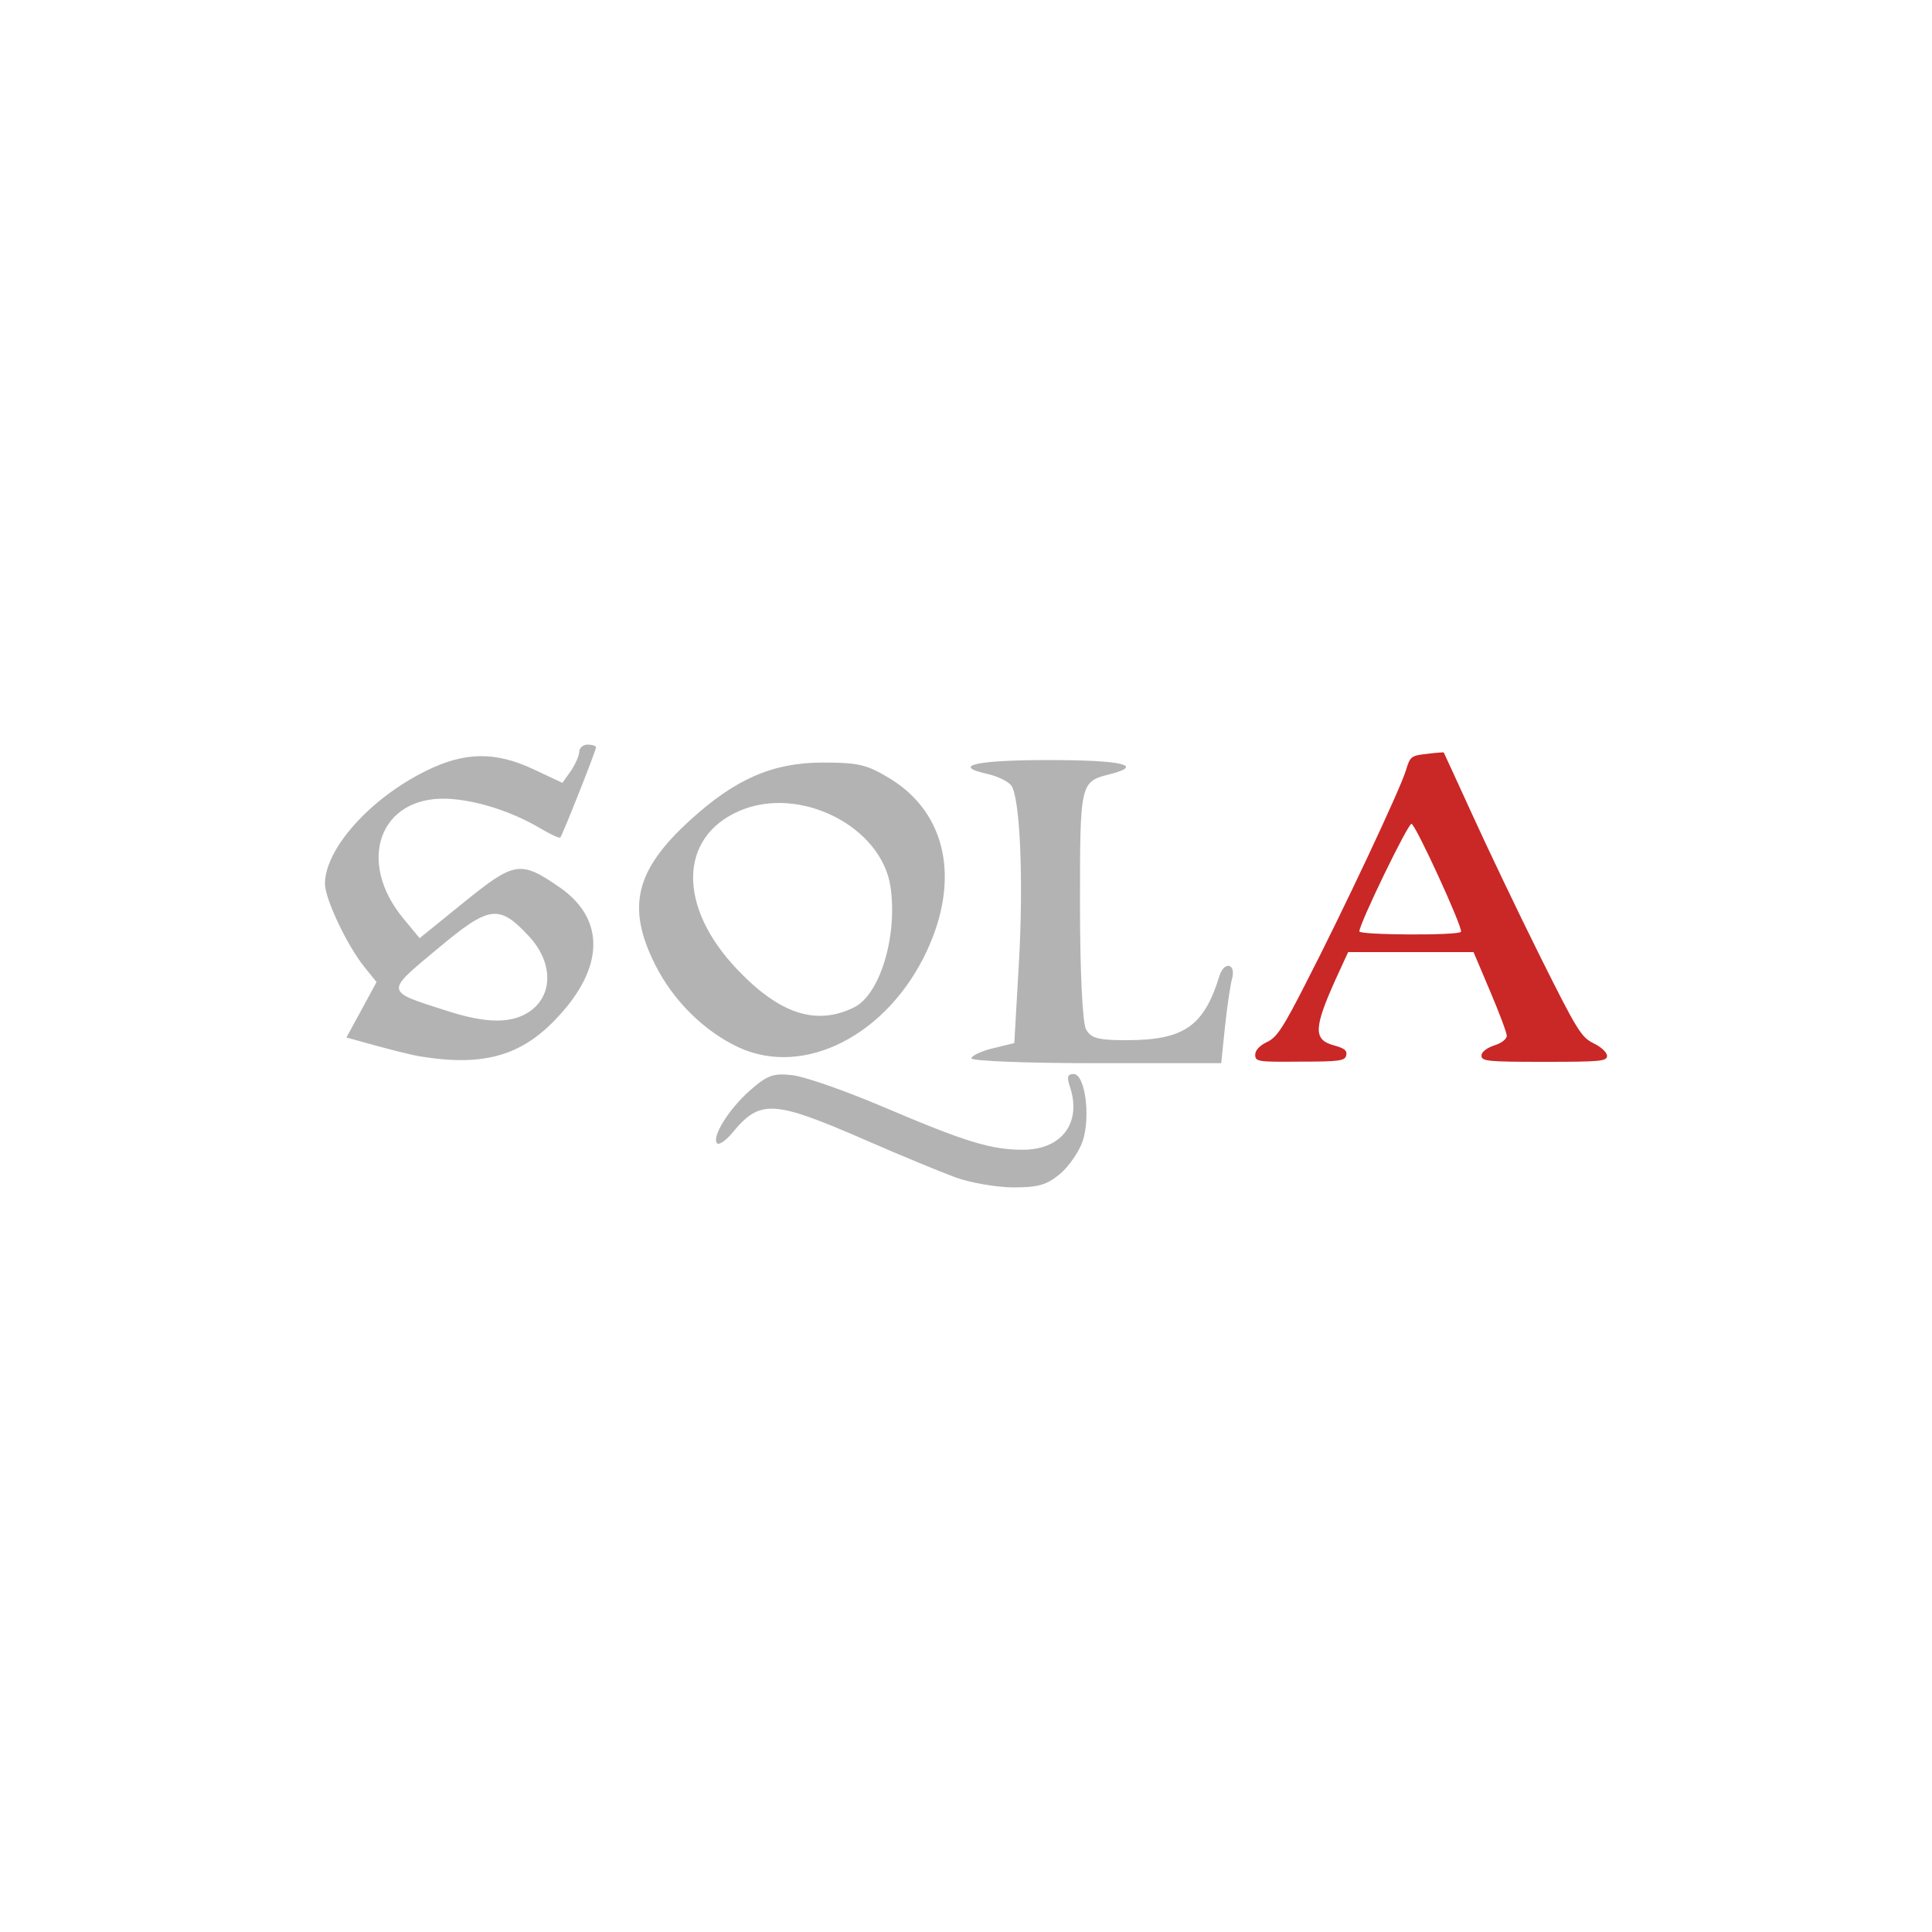
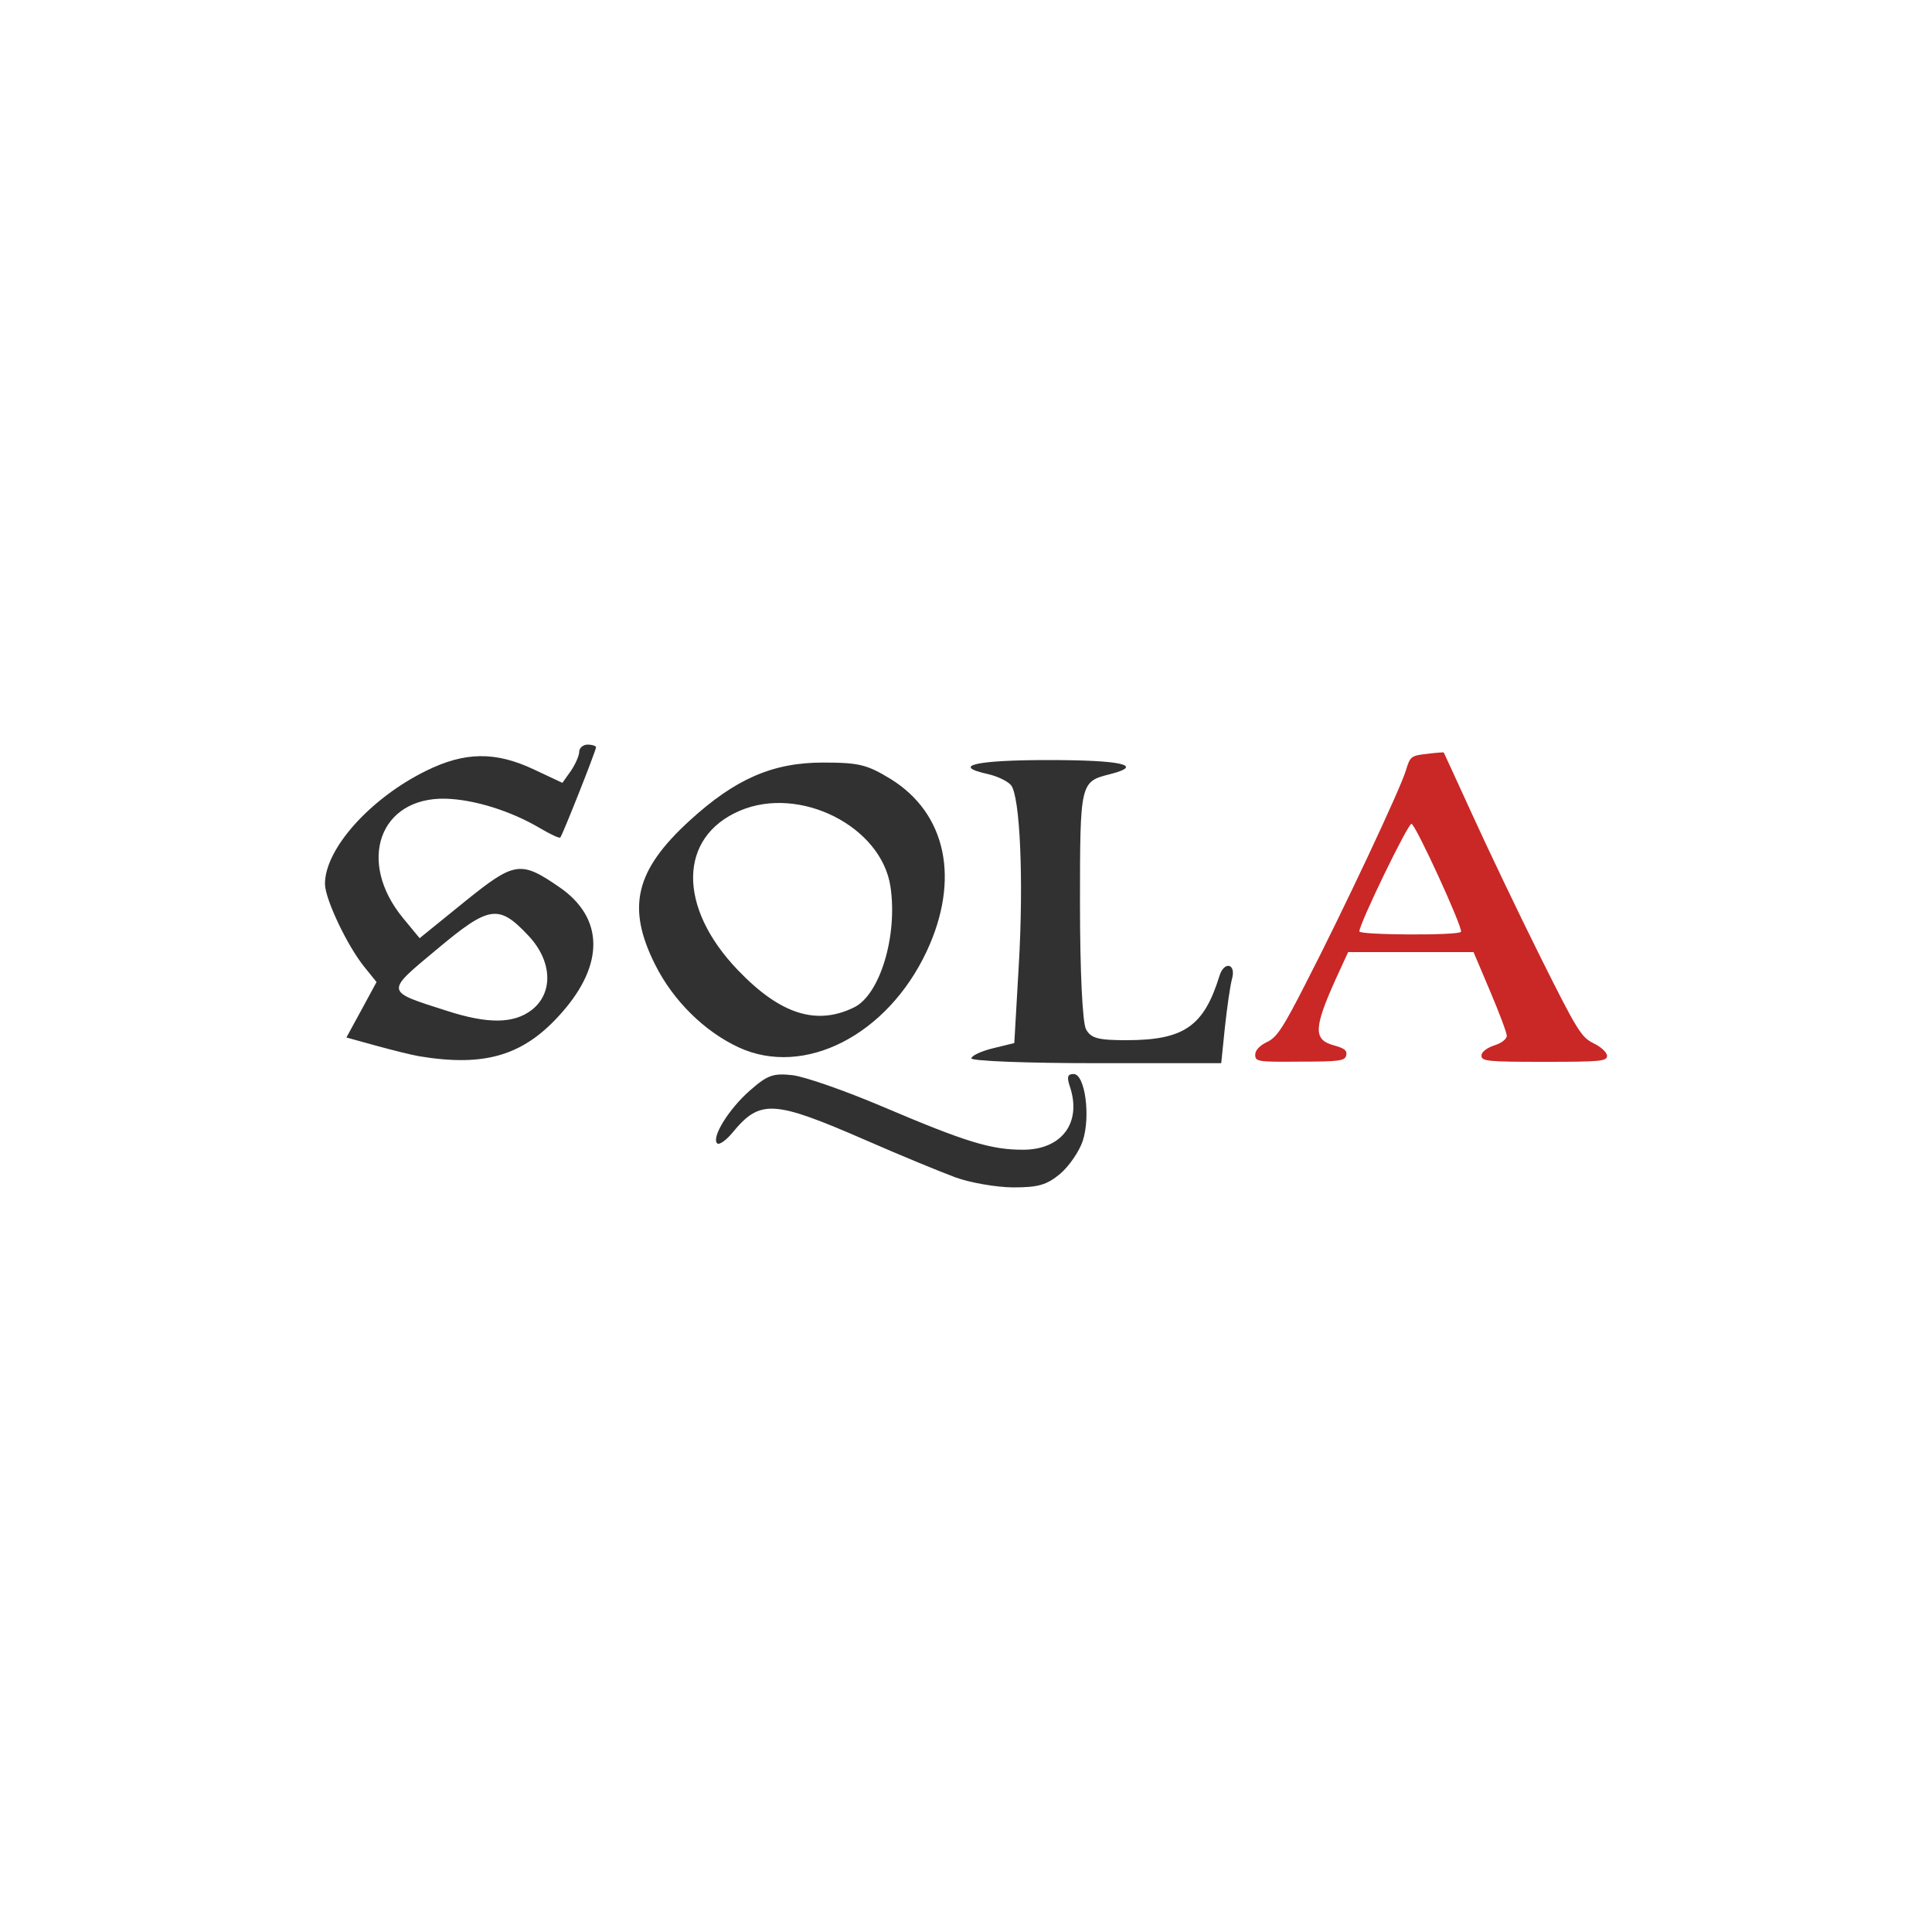
<svg xmlns="http://www.w3.org/2000/svg" viewBox="0 0 100 100" width="100" height="100">
-   <path fill="#b3b3b3" d="M 21.69 54.67 C 21.29 54.6 20.29 54.35 19.45 54.12 L 17.93 53.7 L 18.71 52.27 L 19.49       50.83 L 18.86 50.05 C 17.97 48.95 16.83 46.54 16.82 45.76 C 16.81 43.94 19.17 41.31       22.07 39.89 C 24.06 38.91 25.64 38.89 27.62 39.82 L 29.11 40.52 L 29.55 39.9 C 29.78       39.56 29.98 39.11 29.98 38.91 C 29.98 38.72 30.18 38.54 30.41 38.54 C 30.65 38.54 30.85       38.61 30.85 38.68 C 30.85 38.85 29.11 43.24 29 43.35 C 28.95 43.4 28.48 43.18 27.94       42.86 C 26.43 41.97 24.54 41.38 23.06 41.34 C 19.64 41.26 18.45 44.6 20.87 47.53 L       21.72 48.56 L 24.04 46.68 C 26.64 44.58 26.94 44.53 28.97 45.93 C 31.25 47.51 31.29       49.9 29.09 52.4 C 27.14 54.63 25.13 55.24 21.69 54.67 L 21.69 54.67 M 27.53 52.27 C       28.66 51.38 28.58 49.73 27.35 48.43 C 25.81 46.79 25.33 46.86 22.62 49.13 C 19.92 51.38       19.9 51.29 23.13 52.32 C 25.26 53.01 26.6 52.99 27.53 52.27 L 27.53 52.27 M 49.45 60.94       C 48.67 60.65 46.6 59.8 44.82 59.02 C 40.02 56.93 39.34 56.89 37.91 58.63 C 37.58 59.03       37.22 59.28 37.12 59.18 C 36.81 58.88 37.72 57.4 38.82 56.44 C 39.72 55.65 40.02 55.54       41.01 55.65 C 41.64 55.72 43.73 56.45 45.66 57.27 C 50.01 59.12 51.29 59.51 52.95 59.51       C 54.97 59.51 56.01 58.1 55.37 56.22 C 55.21 55.74 55.26 55.59 55.57 55.59 C 56.16       55.59 56.46 57.79 56.04 59.06 C 55.86 59.6 55.33 60.37 54.87 60.76 C 54.17 61.34 53.73       61.46 52.43 61.46 C 51.56 61.45 50.22 61.22 49.45 60.94 L 49.45 60.94 M 38.23 54.21 C       36.45 53.38 34.84 51.79 33.91 49.93 C 32.42 46.96 32.88 45.05 35.69 42.48 C 38.06 40.31       40 39.47 42.6 39.47 C 44.48 39.47 44.88 39.58 46.1 40.32 C 48.99 42.11 49.7 45.52 47.97       49.23 C 45.93 53.59 41.62 55.78 38.23 54.21 L 38.23 54.21 M 44.21 52.14 C 45.55 51.48       46.47 48.43 46.09 45.89 C 45.62 42.77 41.4 40.64 38.3 41.96 C 35.11 43.32 35.06 46.95       38.19 50.21 C 40.38 52.5 42.26 53.1 44.21 52.14 M 50.28 54.78 C 50.28 54.65 50.77 54.41       51.39 54.26 L 52.5 53.99 L 52.73 49.99 C 52.99 45.57 52.8 41.22 52.33 40.64 C 52.15       40.43 51.63 40.18 51.15 40.07 C 49.19 39.64 50.49 39.34 54.28 39.34 C 58.06 39.34 59.26       39.61 57.46 40.07 C 55.91 40.46 55.9 40.48 55.9 46.79 C 55.9 50.29 56.03 52.93 56.21       53.27 C 56.46 53.74 56.84 53.84 58.29 53.84 C 61.28 53.84 62.31 53.13 63.12 50.51 C       63.36 49.73 63.99 49.87 63.77 50.66 C 63.67 51.03 63.51 52.16 63.4 53.18 L 63.21 55.03       L 56.75 55.03 C 53.19 55.03 50.28 54.92 50.28 54.78 L 50.28 54.78 " />
+   <path fill="#313131" d="M 21.69 54.67 C 21.29 54.6 20.29 54.35 19.45 54.12 L 17.93 53.7 L 18.71 52.27 L 19.49       50.83 L 18.86 50.05 C 17.97 48.95 16.83 46.54 16.82 45.76 C 16.81 43.94 19.17 41.31       22.07 39.89 C 24.06 38.91 25.64 38.89 27.62 39.82 L 29.11 40.52 L 29.55 39.9 C 29.78       39.56 29.98 39.11 29.98 38.91 C 29.98 38.72 30.18 38.54 30.41 38.54 C 30.65 38.54 30.85       38.61 30.85 38.68 C 30.85 38.85 29.11 43.24 29 43.35 C 28.95 43.4 28.48 43.18 27.94       42.86 C 26.43 41.97 24.54 41.38 23.06 41.34 C 19.64 41.26 18.45 44.6 20.87 47.53 L       21.72 48.56 L 24.04 46.68 C 26.64 44.58 26.94 44.53 28.97 45.93 C 31.25 47.51 31.29       49.9 29.09 52.4 C 27.14 54.63 25.13 55.24 21.69 54.67 L 21.69 54.67 M 27.53 52.27 C       28.66 51.38 28.58 49.73 27.35 48.43 C 25.81 46.79 25.33 46.86 22.62 49.13 C 19.92 51.38       19.9 51.29 23.13 52.32 C 25.26 53.01 26.6 52.99 27.53 52.27 L 27.53 52.27 M 49.45 60.94       C 48.67 60.65 46.6 59.8 44.82 59.02 C 40.02 56.93 39.34 56.89 37.91 58.63 C 37.58 59.03       37.22 59.28 37.12 59.18 C 36.81 58.88 37.72 57.4 38.82 56.44 C 39.72 55.65 40.02 55.54       41.01 55.65 C 41.64 55.72 43.73 56.45 45.66 57.27 C 50.01 59.12 51.29 59.51 52.95 59.51       C 54.97 59.51 56.01 58.1 55.37 56.22 C 55.21 55.74 55.26 55.59 55.57 55.59 C 56.16       55.59 56.46 57.79 56.04 59.06 C 55.86 59.6 55.33 60.37 54.87 60.76 C 54.17 61.34 53.73       61.46 52.43 61.46 C 51.56 61.45 50.22 61.22 49.45 60.94 L 49.45 60.94 M 38.23 54.21 C       36.45 53.38 34.84 51.79 33.91 49.93 C 32.42 46.96 32.88 45.05 35.69 42.48 C 38.06 40.31       40 39.47 42.6 39.47 C 44.48 39.47 44.88 39.58 46.1 40.32 C 48.99 42.11 49.7 45.52 47.97       49.23 C 45.93 53.59 41.62 55.78 38.23 54.21 L 38.23 54.21 M 44.21 52.14 C 45.55 51.48       46.47 48.43 46.09 45.89 C 45.62 42.77 41.4 40.64 38.3 41.96 C 35.11 43.32 35.06 46.95       38.19 50.21 C 40.38 52.5 42.26 53.1 44.21 52.14 M 50.28 54.78 C 50.28 54.65 50.77 54.41       51.39 54.26 L 52.5 53.99 L 52.73 49.99 C 52.99 45.57 52.8 41.22 52.33 40.64 C 52.15       40.43 51.63 40.18 51.15 40.07 C 49.19 39.64 50.49 39.34 54.28 39.34 C 58.06 39.34 59.26       39.61 57.46 40.07 C 55.91 40.46 55.9 40.48 55.9 46.79 C 55.9 50.29 56.03 52.93 56.21       53.27 C 56.46 53.74 56.84 53.84 58.29 53.84 C 61.28 53.84 62.31 53.13 63.12 50.51 C       63.36 49.73 63.99 49.87 63.77 50.66 C 63.67 51.03 63.51 52.16 63.4 53.18 L 63.21 55.03       L 56.75 55.03 C 53.19 55.03 50.28 54.92 50.28 54.78 L 50.28 54.78 " />
  <path fill="#ca2727" d="M 64.97 54.59 C 64.97 54.36 65.2 54.12 65.57 53.94 C 66.08 53.71 66.41 53.21 67.6       50.87 C 69.5 47.18 72.49 40.83 72.77 39.87 C 72.99 39.15 73.04 39.11 73.86 39.02 C 74.33       38.96 74.72 38.93 74.73 38.95 C 74.74 38.96 75.39 40.39 76.19 42.13 C 76.98 43.87 78.56       47.18 79.7 49.47 C 81.63 53.34 81.84 53.68 82.48 54 C 82.88 54.19 83.18 54.48 83.18       54.65 C 83.18 54.93 82.84 54.96 79.93 54.96 C 77.01 54.96 76.68 54.93 76.68 54.64 C       76.68 54.45 76.94 54.25 77.34 54.11 C 77.71 54 77.99 53.78 77.99 53.61 C 77.99 53.45       77.6 52.42 77.13 51.31 L 76.27 49.28 L 69.78 49.28 L 69.15 50.65 C 67.99 53.22 67.97       53.82 69.05 54.11 C 69.6 54.26 69.74 54.38 69.68 54.63 C 69.61 54.91 69.33 54.95 67.28       54.95 C 65.09 54.97 64.97 54.95 64.97 54.59 L 64.97 54.59 M 75.62 48.23 C 75.73 48.03       73.28 42.69 73.06 42.64 C 72.89 42.59 70.36 47.81 70.36 48.21 C 70.36 48.4 75.5 48.43       75.62 48.23 L 75.62 48.23" />
</svg>
